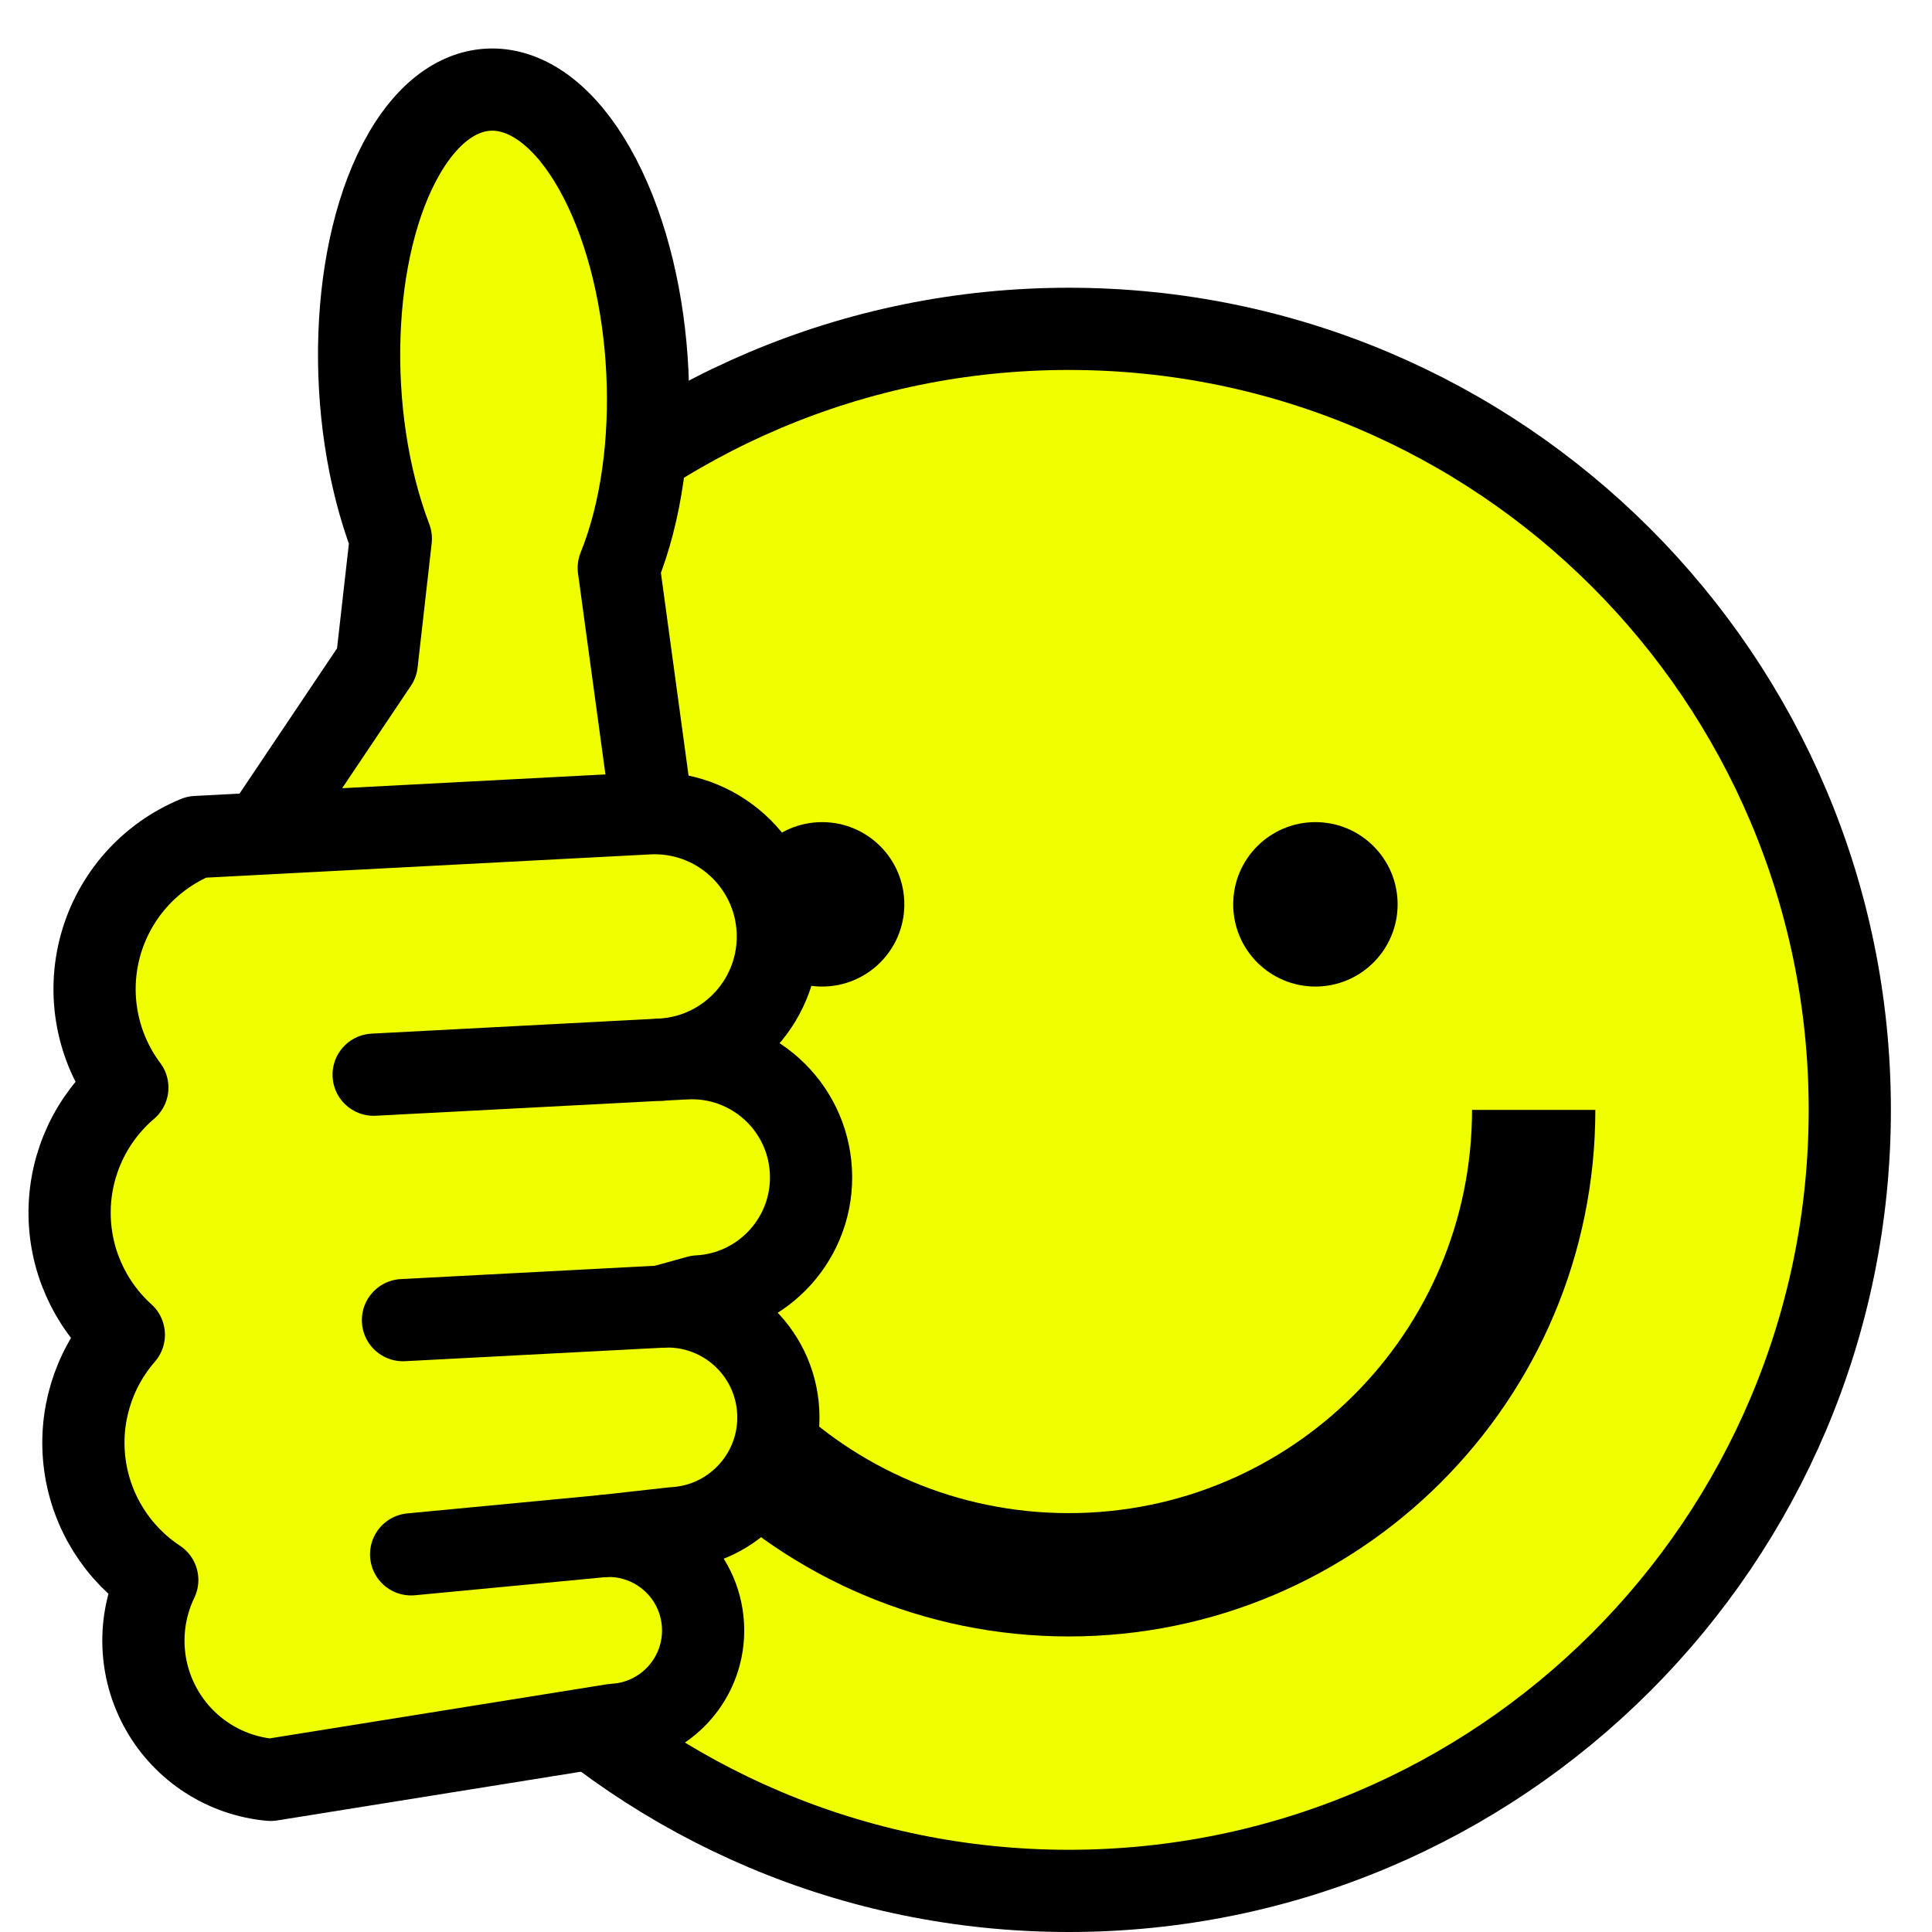
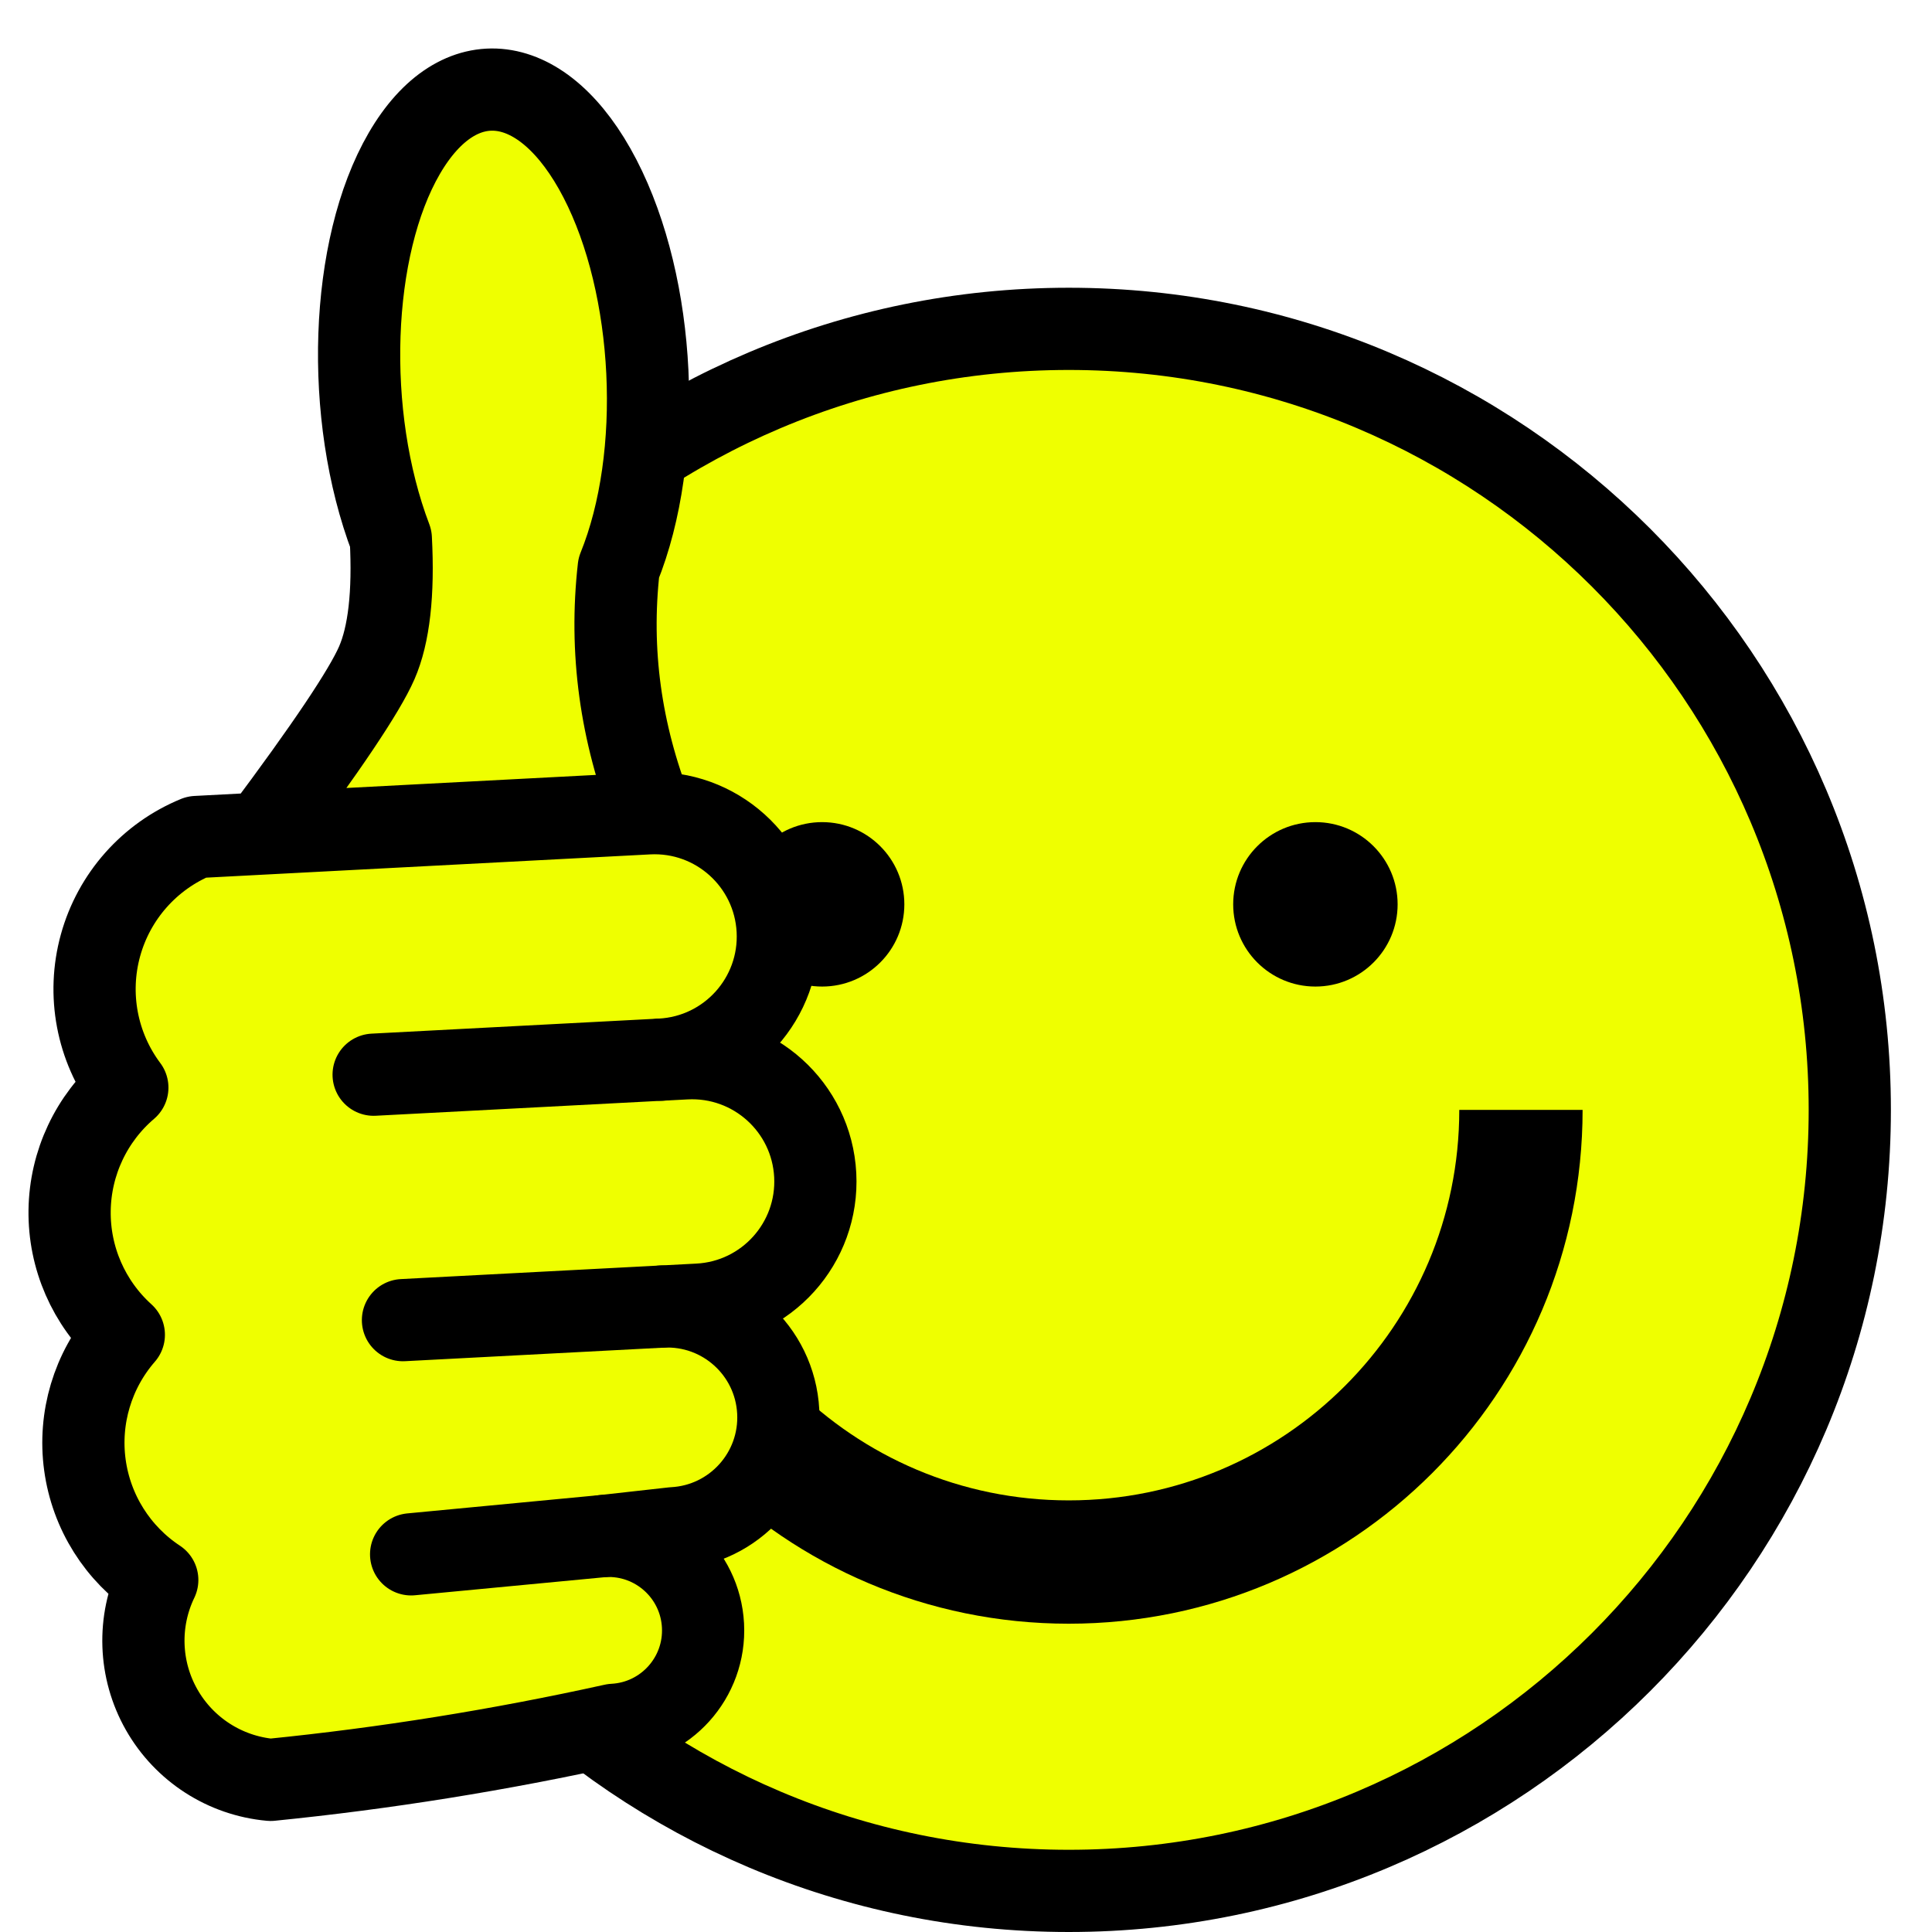
<svg xmlns="http://www.w3.org/2000/svg" version="1.1" viewBox="-26 -27 47 47">
-   <circle cx="0" cy="0" r="19" fill="#efff00" stroke="black" stroke-width="2" />
-   <circle cx="6" cy="-5" r="2" fill="black" />
-   <circle cx="-6" cy="-5" r="2" fill="black" />
-   <path d="M11.31 0A11.31 11.31 0 0 1 -11.31 0" fill="none" stroke="black" stroke-width="3" />
+   <circle cx="0" cy="0" r="19" fill="#efff00" stroke="#000" stroke-width="2" />
+   <circle cx="6" cy="-5" r="2" fill="#000" />
+   <circle cx="-6" cy="-5" r="2" fill="#000" />
+   <path d="M-11 0a11 11 0 0 0 22 0" fill="none" stroke="#000" stroke-width="3" />
  <g transform="translate(-14 5) rotate(-3)" stroke="black" stroke-width="2" stroke-linejoin="round">
-     <path fill="#efff00" d="M4.4 -12a3 3 0 0 1 0 6H5a2.9 2.9 0 0 1 0 5.8L4.1 0a2.7 2.7 0 0 1 0 5.4L2.4 5.5a2.3 2.3 0 0 1 0 4.6L-6 11a3.4 3.4 0 0 1 -2.5 -5a4 4 0 0 1 -0.5 -6a4 4 0 0 1 0.4 -6a4 4 0 0 1 2 -6zM-5 -12l3 -4l0.5 -3a3.5 7 0 1 1 5.5 1l0.5 6z" />
+     <path fill="#efff00" d="M4.4 -12a3 3 0 0 1 0 6H5a3 3 0 0 1 0 6H4.1a2.7 2.7 0 0 1 0 5.4L2.4 5.5a2.3 2.3 0 0 1 0 4.6Q-1.8 10.8 -6 11a3.4 3.4 0 0 1 -2.5 -5a4 4 0 0 1 -0.5 -6a4 4 0 0 1 0.4 -6a4 4 0 0 1 2 -6zM-5 -12q2.5 -3 3 -4t0.5 -3a3.5 7 0 1 1 5.5 1q-0.5 3 0.5 6z" />
    <path fill="none" stroke-linecap="round" d="M4.4 -6h-7M4.1 0h-6.3M2.4 5.5l-4.7 0.2" />
  </g>
</svg>
